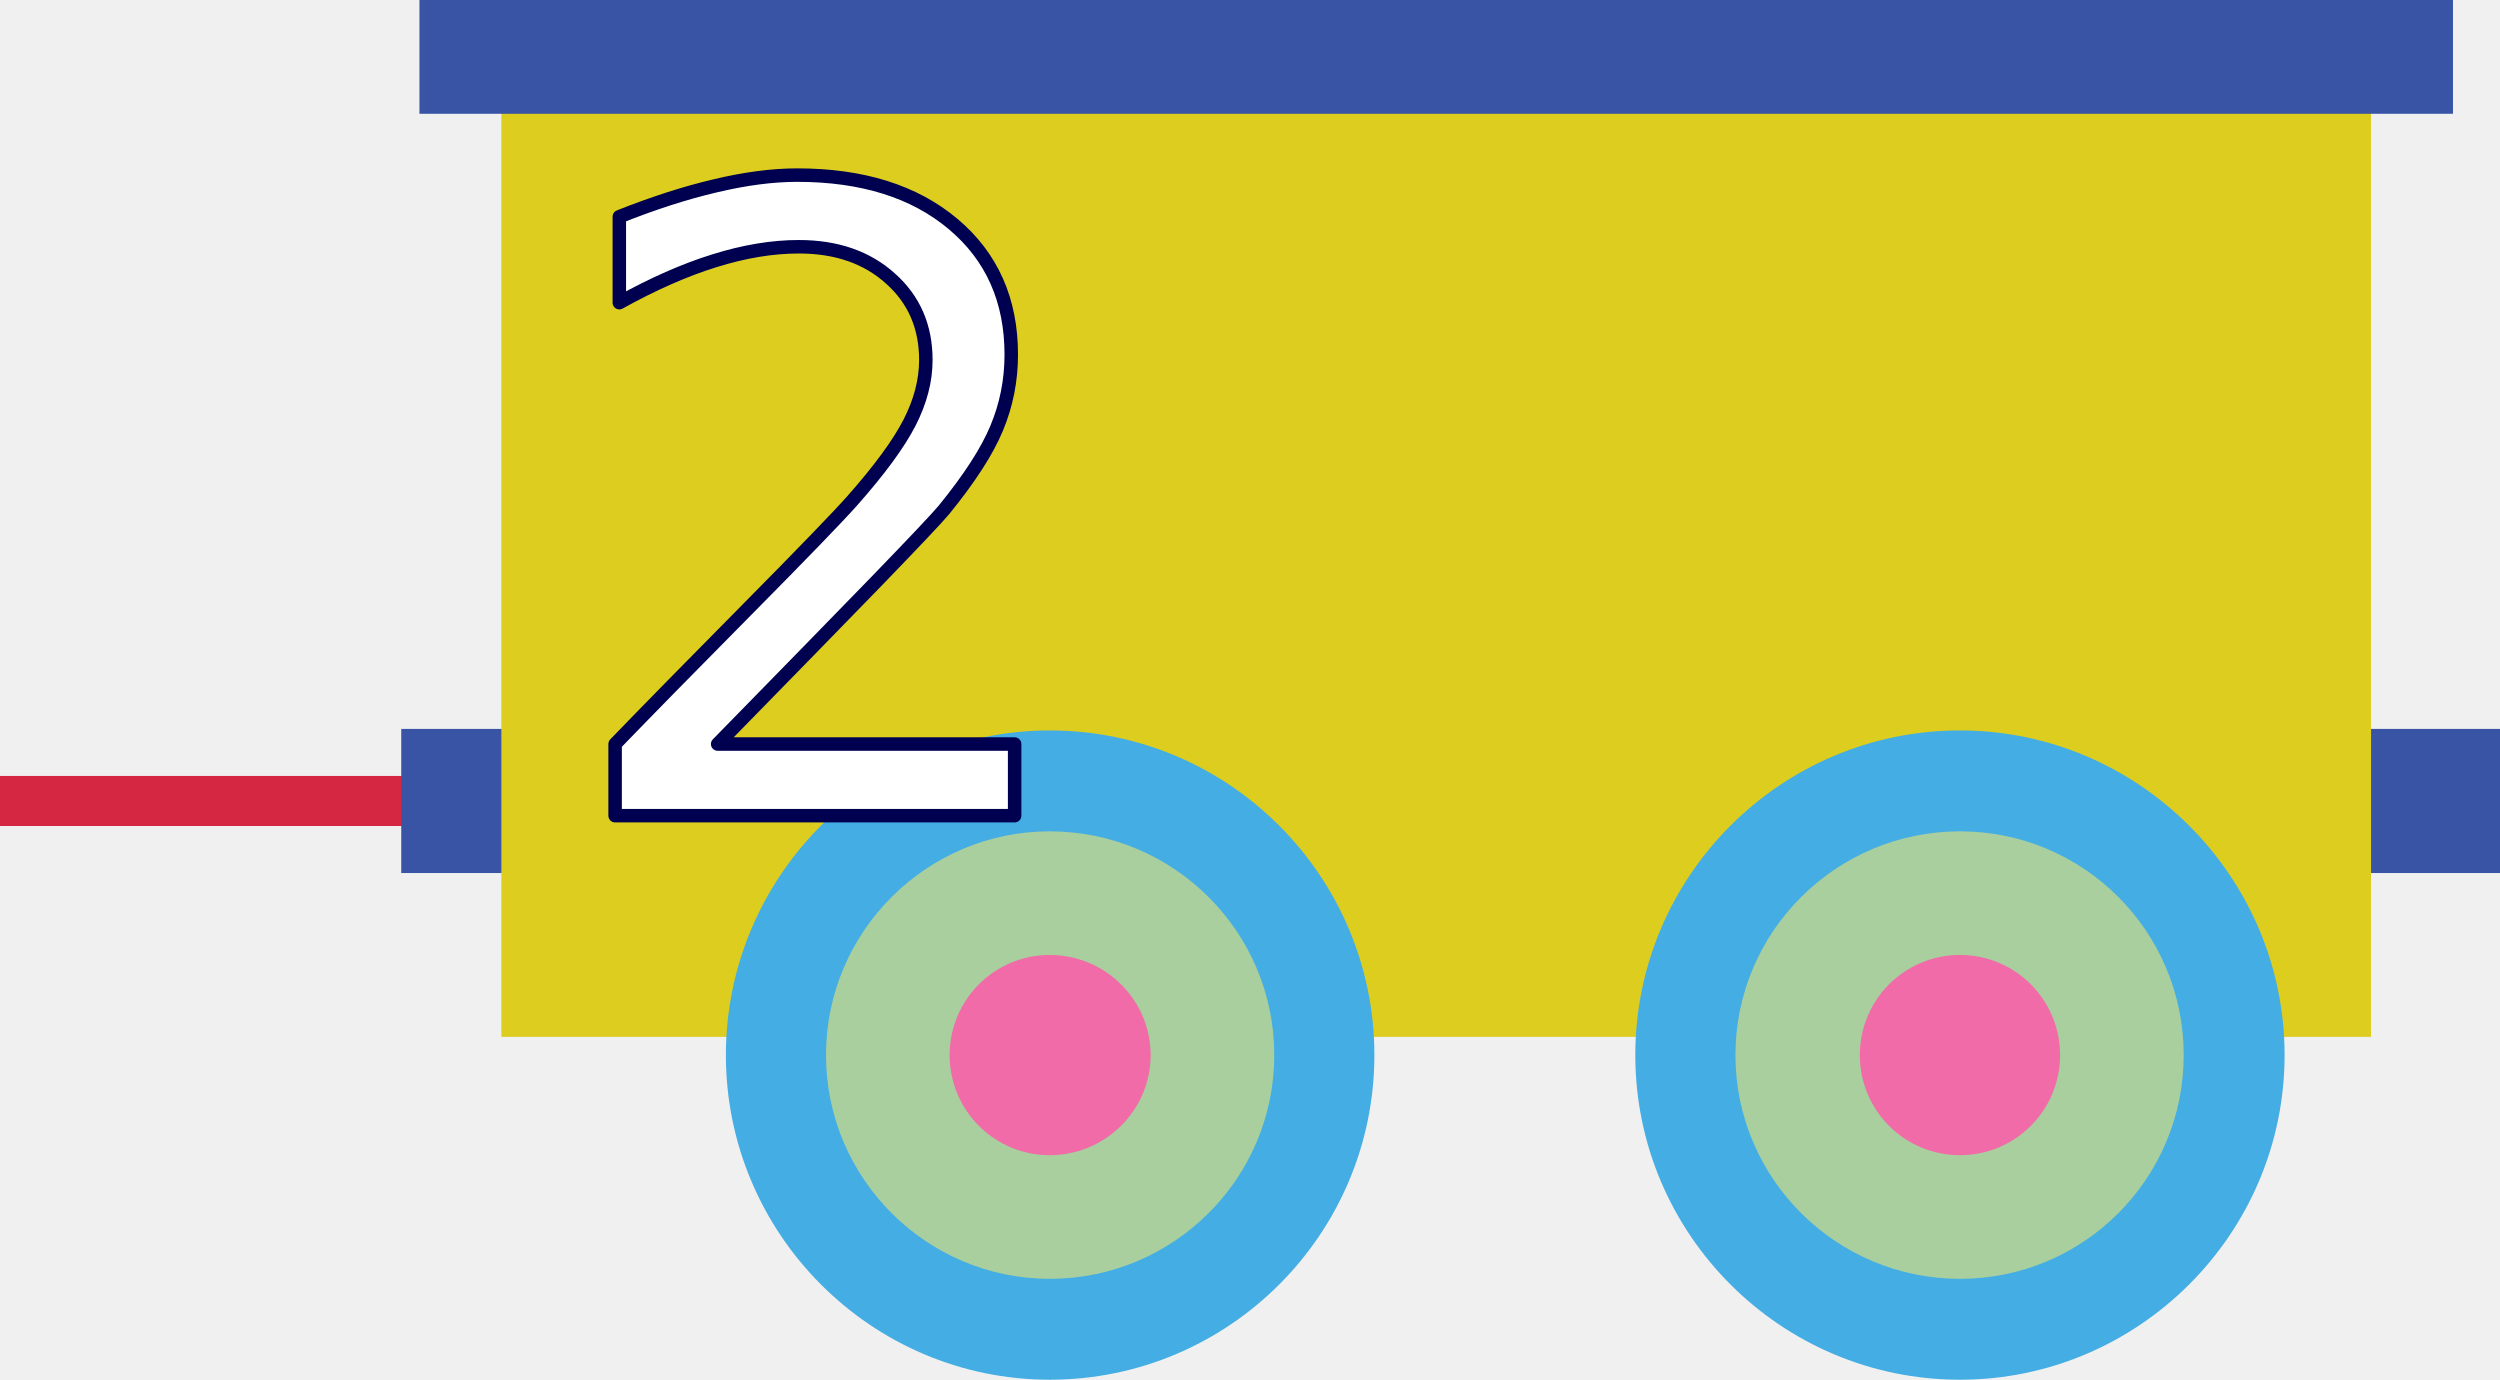
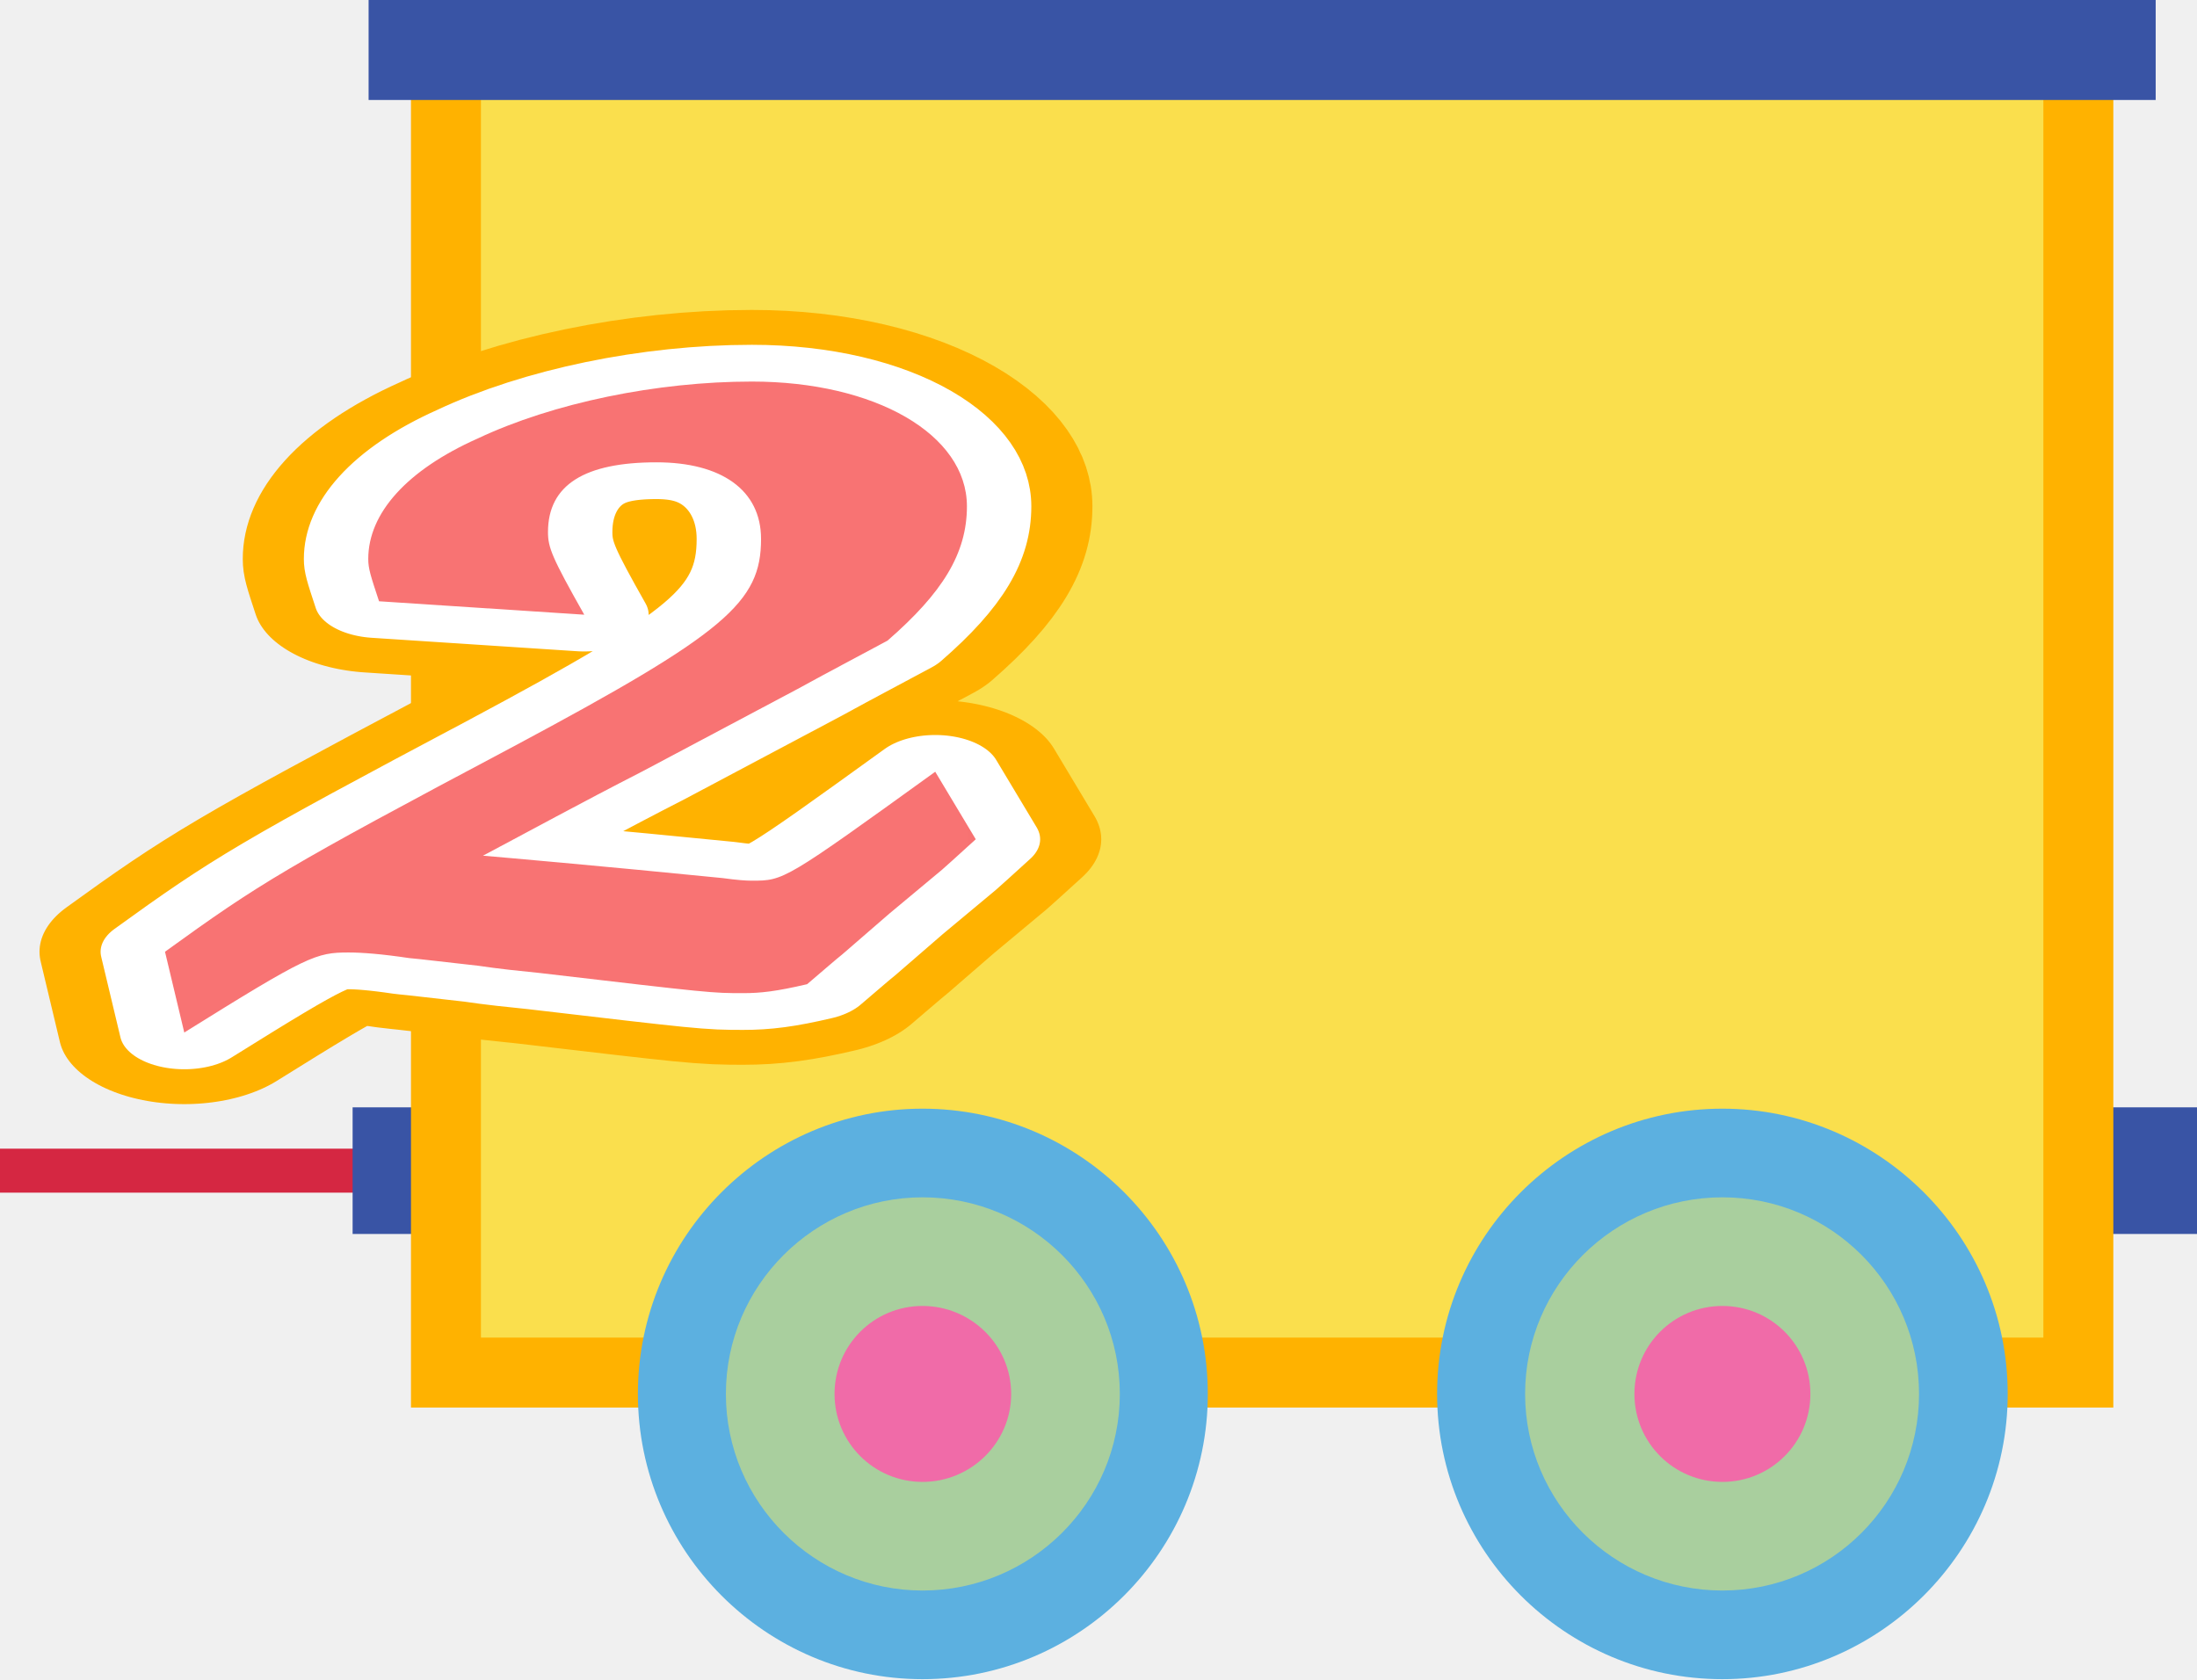
- <svg xmlns="http://www.w3.org/2000/svg" xmlns:xlink="http://www.w3.org/1999/xlink" version="1.1" id="svg2" xml:space="preserve" width="185.381" height="102.309" viewBox="0 0 185.381 102.309">
+ <svg xmlns="http://www.w3.org/2000/svg" xmlns:xlink="http://www.w3.org/1999/xlink" version="1.1" id="svg2" xml:space="preserve" width="185.381" height="141.709" viewBox="0 0 185.381 141.709">
  <defs id="defs6">
+     <linearGradient spreadMethod="pad" y2="88.8" x2="81.537" y1="88.8" x1="48.662" gradientUnits="userSpaceOnUse" id="linearGradient907">
+       <stop id="stop903" stop-color="#F15A29" offset="0%" style="stop-color:#5370a0;stop-opacity:1" />
+       <stop id="stop905" stop-color="#F67950" offset="100%" style="stop-color:#2e4050;stop-opacity:1" />
+     </linearGradient>
    <linearGradient id="linearGradient2234">
      <stop style="stop-color:#000000;stop-opacity:1;" offset="0" id="stop2230" />
      <stop style="stop-color:#000000;stop-opacity:0;" offset="1" id="stop2232" />
    </linearGradient>
    <clipPath clipPathUnits="userSpaceOnUse" id="clipPath48">
      <path d="M 0,500 H 500 V 0 H 0 Z" id="path46" />
    </clipPath>
    <clipPath clipPathUnits="userSpaceOnUse" id="clipPath672">
      <path d="M 0,500 H 500 V 0 H 0 Z" id="path670" />
    </clipPath>
    <radialGradient xlink:href="#linearGradient2234" id="radialGradient2240" cx="139.247" cy="-132.204" fx="139.247" fy="-132.204" r="9.053" gradientTransform="matrix(1,0,0,1.503883,0,66.61543)" gradientUnits="userSpaceOnUse" />
+     <linearGradient id="Gradient_40" gradientUnits="userSpaceOnUse" x1="48.662" y1="88.8" x2="81.537" y2="88.8" spreadMethod="pad">
+       <stop offset="0%" stop-color="#F15A29" id="stop197" />
+       <stop offset="100%" stop-color="#F67950" id="stop199" />
+     </linearGradient>
+     <linearGradient id="Gradient_39" gradientUnits="userSpaceOnUse" x1="45.662" y1="88.8" x2="84.537" y2="88.8" spreadMethod="pad">
+       <stop offset="0%" stop-color="#F67950" id="stop192" style="stop-color:#f87373;stop-opacity:1" />
+       <stop offset="100%" stop-color="#F15A29" id="stop194" style="stop-color:#b92d00;stop-opacity:1" />
+     </linearGradient>
+     <linearGradient id="Gradient_38" gradientUnits="userSpaceOnUse" x1="30.663" y1="88.8" x2="99.537" y2="88.8" spreadMethod="pad">
+       <stop offset="0%" stop-color="#D1D3D4" id="stop187" />
+       <stop offset="100%" stop-color="#FFFFFF" id="stop189" />
+     </linearGradient>
+     <linearGradient id="Gradient_37" gradientUnits="userSpaceOnUse" x1="27.663" y1="88.8" x2="102.537" y2="88.8" spreadMethod="pad">
+       <stop offset="0%" stop-color="#FFFFFF" id="stop182" />
+       <stop offset="100%" stop-color="#D1D3D4" id="stop184" />
+     </linearGradient>
+     <linearGradient xlink:href="#Gradient_39" id="linearGradient6398-7-7" x1="267.698" y1="-370.805" x2="291.218" y2="-370.805" gradientUnits="userSpaceOnUse" gradientTransform="matrix(1.298888,0,0,1.298888,-153.151,-16.51642)" />
+     <linearGradient xlink:href="#Gradient_39" id="linearGradient6398-7-7-8" x1="267.698" y1="-370.805" x2="291.218" y2="-370.805" gradientUnits="userSpaceOnUse" gradientTransform="matrix(1.298888,0,0,1.298888,-153.151,-16.51642)" />
  </defs>
-   <g id="g10" transform="matrix(1.333333,0,0,-1.333333,-262.044,518.1253)">
-     <g id="g330">
-       <path id="path494" style="fill:#3954a5;fill-opacity:1;fill-rule:evenodd;stroke:none" d="m 327.301,340.041 h 8.268 v 8.015 h -8.268 z" />
-       <path id="path496" style="fill:#d52742;fill-opacity:1;fill-rule:evenodd;stroke:none" d="m 196.533,342.656 h 25.858 v 2.784 h -25.858 z" />
-       <path id="path562" style="fill:#3954a5;fill-opacity:1;fill-rule:evenodd;stroke:none" d="m 218.848,340.041 h 8.268 v 8.015 h -8.268 z" />
-       <path id="path564" style="fill:#dccd1f;fill-opacity:1;fill-rule:evenodd;stroke:none" d="m 224.416,330.929 h 103.982 v 53.573 H 224.416 Z" />
-       <path id="path568" style="fill:#3954a5;fill-opacity:1;fill-rule:evenodd;stroke:none" d="m 219.86,382.266 h 113.094 v 6.328 H 219.86 Z" />
-       <g transform="translate(254.9144,311.862)" id="g570">
-         <path id="path572" style="fill:#44ade3;fill-opacity:1;fill-rule:evenodd;stroke:none" d="M 0,0 C 9.955,0 18.054,8.099 18.054,18.055 18.054,28.01 9.955,36.109 0,36.109 -9.913,36.109 -18.012,28.01 -18.012,18.055 -18.012,8.099 -9.913,0 0,0" />
-       </g>
-       <g transform="translate(254.9144,317.4724)" id="g574">
-         <path id="path576" style="fill:#a9cf9e;fill-opacity:1;fill-rule:evenodd;stroke:none" d="M 0,0 C 6.876,0 12.486,5.568 12.486,12.444 12.486,19.32 6.876,24.888 0,24.888 -6.834,24.888 -12.444,19.32 -12.444,12.444 -12.444,5.568 -6.834,0 0,0" />
-       </g>
-       <g transform="translate(254.9144,324.3483)" id="g578">
-         <path id="path580" style="fill:#f06ba8;fill-opacity:1;fill-rule:evenodd;stroke:none" d="m 0,0 c 3.079,0 5.61,2.489 5.61,5.568 0,3.08 -2.531,5.568 -5.61,5.568 -3.079,0 -5.568,-2.488 -5.568,-5.568 C -5.568,2.489 -3.079,0 0,0" />
-       </g>
-       <g transform="translate(305.5345,311.862)" id="g582">
-         <path id="path584" style="fill:#44ade3;fill-opacity:1;fill-rule:evenodd;stroke:none" d="M 0,0 C 9.913,0 18.055,8.099 18.055,18.055 18.055,28.01 9.913,36.109 0,36.109 -9.955,36.109 -18.055,28.01 -18.055,18.055 -18.055,8.099 -9.955,0 0,0" />
-       </g>
-       <g transform="translate(305.5345,317.4724)" id="g586">
-         <path id="path588" style="fill:#a9cf9e;fill-opacity:1;fill-rule:evenodd;stroke:none" d="M 0,0 C 6.876,0 12.444,5.568 12.444,12.444 12.444,19.32 6.876,24.888 0,24.888 -6.876,24.888 -12.486,19.32 -12.486,12.444 -12.486,5.568 -6.876,0 0,0" />
-       </g>
-       <g transform="translate(305.5345,324.3483)" id="g590">
-         <path id="path592" style="fill:#f06ba8;fill-opacity:1;fill-rule:evenodd;stroke:none" d="m 0,0 c 3.079,0 5.568,2.489 5.568,5.568 0,3.08 -2.489,5.568 -5.568,5.568 -3.079,0 -5.568,-2.488 -5.568,-5.568 C -5.568,2.489 -3.079,0 0,0" />
-       </g>
+   <g id="g10" transform="matrix(1.333333,0,0,-1.333333,-262.044,557.5253)">
+     <path d="m 327.301,340.041 h 8.268 v 8.015 h -8.268 z" style="fill:#3954a5;fill-opacity:1;fill-rule:evenodd;stroke:none" id="path494" />
+     <path d="m 196.533,342.656 h 25.858 v 2.784 h -25.858 z" style="fill:#d52742;fill-opacity:1;fill-rule:evenodd;stroke:none" id="path496" />
+     <path d="m 218.848,340.041 h 8.268 v 8.015 h -8.268 z" style="fill:#3954a5;fill-opacity:1;fill-rule:evenodd;stroke:none" id="path562" />
+     <path d="m 224.755,331.268 h 103.305 v 83.529 H 224.755 Z" style="fill:#fadf4d;fill-opacity:1;fill-rule:evenodd;stroke:#ffb200;stroke-width:4.427;stroke-miterlimit:4;stroke-dasharray:none;stroke-opacity:1" id="path564" />
+     <path d="m 219.86,411.816 h 113.094 v 6.328 H 219.86 Z" style="fill:#3954a5;fill-opacity:1;fill-rule:evenodd;stroke:none" id="path568" />
+     <g style="fill:#5cb0e0;fill-opacity:1" id="g570" transform="translate(254.9144,311.862)">
+       <path d="M 0,0 C 9.955,0 18.054,8.099 18.054,18.055 18.054,28.01 9.955,36.109 0,36.109 -9.913,36.109 -18.012,28.01 -18.012,18.055 -18.012,8.099 -9.913,0 0,0" style="fill:#5cb0e0;fill-opacity:1;fill-rule:evenodd;stroke:none" id="path572" />
    </g>
-     <text xml:space="preserve" style="font-style:normal;font-weight:normal;font-size:48px;line-height:125%;font-family:'Bitstream Vera Sans';letter-spacing:0px;word-spacing:0px;fill:#ffffff;fill-opacity:1;stroke:#000050;stroke-width:0.75;stroke-linecap:round;stroke-linejoin:round;stroke-miterlimit:4;stroke-dasharray:none;stroke-opacity:1" x="280.641" y="-343.232" id="text1417" transform="scale(1,-1)">
-       <tspan id="tspan1415" x="280.641" y="-343.232" style="font-size:48px;text-align:center;text-anchor:middle;fill:#ffffff;fill-opacity:1;stroke:#000050;stroke-width:0.75;stroke-linecap:round;stroke-linejoin:round;stroke-miterlimit:4;stroke-dasharray:none;stroke-opacity:1">2</tspan>
+     <g style="fill:#a9cf9e;fill-opacity:1" id="g574" transform="translate(254.9144,317.4724)">
+       <path d="M 0,0 C 6.876,0 12.486,5.568 12.486,12.444 12.486,19.32 6.876,24.888 0,24.888 -6.834,24.888 -12.444,19.32 -12.444,12.444 -12.444,5.568 -6.834,0 0,0" style="fill:#a9cf9e;fill-opacity:1;fill-rule:evenodd;stroke:none" id="path576" />
+     </g>
+     <g style="fill:#f06ba8;fill-opacity:1" id="g578" transform="translate(254.9144,324.3483)">
+       <path d="m 0,0 c 3.079,0 5.61,2.489 5.61,5.568 0,3.08 -2.531,5.568 -5.61,5.568 -3.079,0 -5.568,-2.488 -5.568,-5.568 C -5.568,2.489 -3.079,0 0,0" style="fill:#f06ba8;fill-opacity:1;fill-rule:evenodd;stroke:none" id="path580" />
+     </g>
+     <g style="fill:#5cb0e0;fill-opacity:1" id="g582" transform="translate(305.5345,311.862)">
+       <path d="M 0,0 C 9.913,0 18.055,8.099 18.055,18.055 18.055,28.01 9.913,36.109 0,36.109 -9.955,36.109 -18.055,28.01 -18.055,18.055 -18.055,8.099 -9.955,0 0,0" style="fill:#5cb0e0;fill-opacity:1;fill-rule:evenodd;stroke:none" id="path584" />
+     </g>
+     <g style="fill:#a9cf9e;fill-opacity:1" id="g586" transform="translate(305.5345,317.4724)">
+       <path d="M 0,0 C 6.876,0 12.444,5.568 12.444,12.444 12.444,19.32 6.876,24.888 0,24.888 -6.876,24.888 -12.486,19.32 -12.486,12.444 -12.486,5.568 -6.876,0 0,0" style="fill:#a9cf9e;fill-opacity:1;fill-rule:evenodd;stroke:none" id="path588" />
+     </g>
+     <g style="fill:#f06ba8;fill-opacity:1" id="g590" transform="translate(305.5345,324.3483)">
+       <path d="m 0,0 c 3.079,0 5.568,2.489 5.568,5.568 0,3.08 -2.489,5.568 -5.568,5.568 -3.079,0 -5.568,-2.488 -5.568,-5.568 C -5.568,2.489 -3.079,0 0,0" style="fill:#f06ba8;fill-opacity:1;fill-rule:evenodd;stroke:none" id="path592" />
+     </g>
+     <text xml:space="preserve" style="font-style:normal;font-variant:normal;font-weight:bold;font-stretch:normal;font-size:72.738px;font-family:'Comic Sans MS';-inkscape-font-specification:'Comic Sans MS Bold';text-align:center;letter-spacing:0px;word-spacing:0px;text-anchor:middle;fill:url(#linearGradient6398-7-7-8);fill-opacity:1;stroke:#ffb200;stroke-width:12;stroke-linecap:round;stroke-linejoin:round;stroke-miterlimit:4;stroke-dasharray:none;stroke-opacity:1;paint-order:stroke fill markers" x="210.846" y="-470.483" id="text1417-4-1-0-6" transform="scale(1.323546,-0.7555461)">
+       <tspan id="tspan1415-7-4-2-6" x="210.846" y="-470.483" style="font-style:normal;font-variant:normal;font-weight:bold;font-stretch:normal;font-size:83.129px;font-family:'Comic Sans MS';-inkscape-font-specification:'Comic Sans MS Bold';text-align:center;text-anchor:middle;fill:url(#linearGradient6398-7-7-8);fill-opacity:1;stroke:#ffb200;stroke-width:12;stroke-linecap:round;stroke-linejoin:round;stroke-miterlimit:4;stroke-dasharray:none;stroke-opacity:1;paint-order:stroke fill markers">2</tspan>
+     </text>
+     <text xml:space="preserve" style="font-style:normal;font-variant:normal;font-weight:bold;font-stretch:normal;font-size:72.738px;font-family:'Comic Sans MS';-inkscape-font-specification:'Comic Sans MS Bold';text-align:center;letter-spacing:0px;word-spacing:0px;text-anchor:middle;fill:url(#linearGradient6398-7-7);fill-opacity:1;stroke:#ffffff;stroke-width:6.158;stroke-linecap:round;stroke-linejoin:round;stroke-miterlimit:4;stroke-dasharray:none;stroke-opacity:1;paint-order:stroke fill markers" x="210.846" y="-470.483" id="text1417-4-1-0" transform="scale(1.323546,-0.7555461)">
+       <tspan id="tspan1415-7-4-2" x="210.846" y="-470.483" style="font-style:normal;font-variant:normal;font-weight:bold;font-stretch:normal;font-size:83.129px;font-family:'Comic Sans MS';-inkscape-font-specification:'Comic Sans MS Bold';text-align:center;text-anchor:middle;fill:url(#linearGradient6398-7-7);fill-opacity:1;stroke:#ffffff;stroke-width:6.158;stroke-linecap:round;stroke-linejoin:round;stroke-miterlimit:4;stroke-dasharray:none;stroke-opacity:1;paint-order:stroke fill markers">2</tspan>
    </text>
  </g>
</svg>
